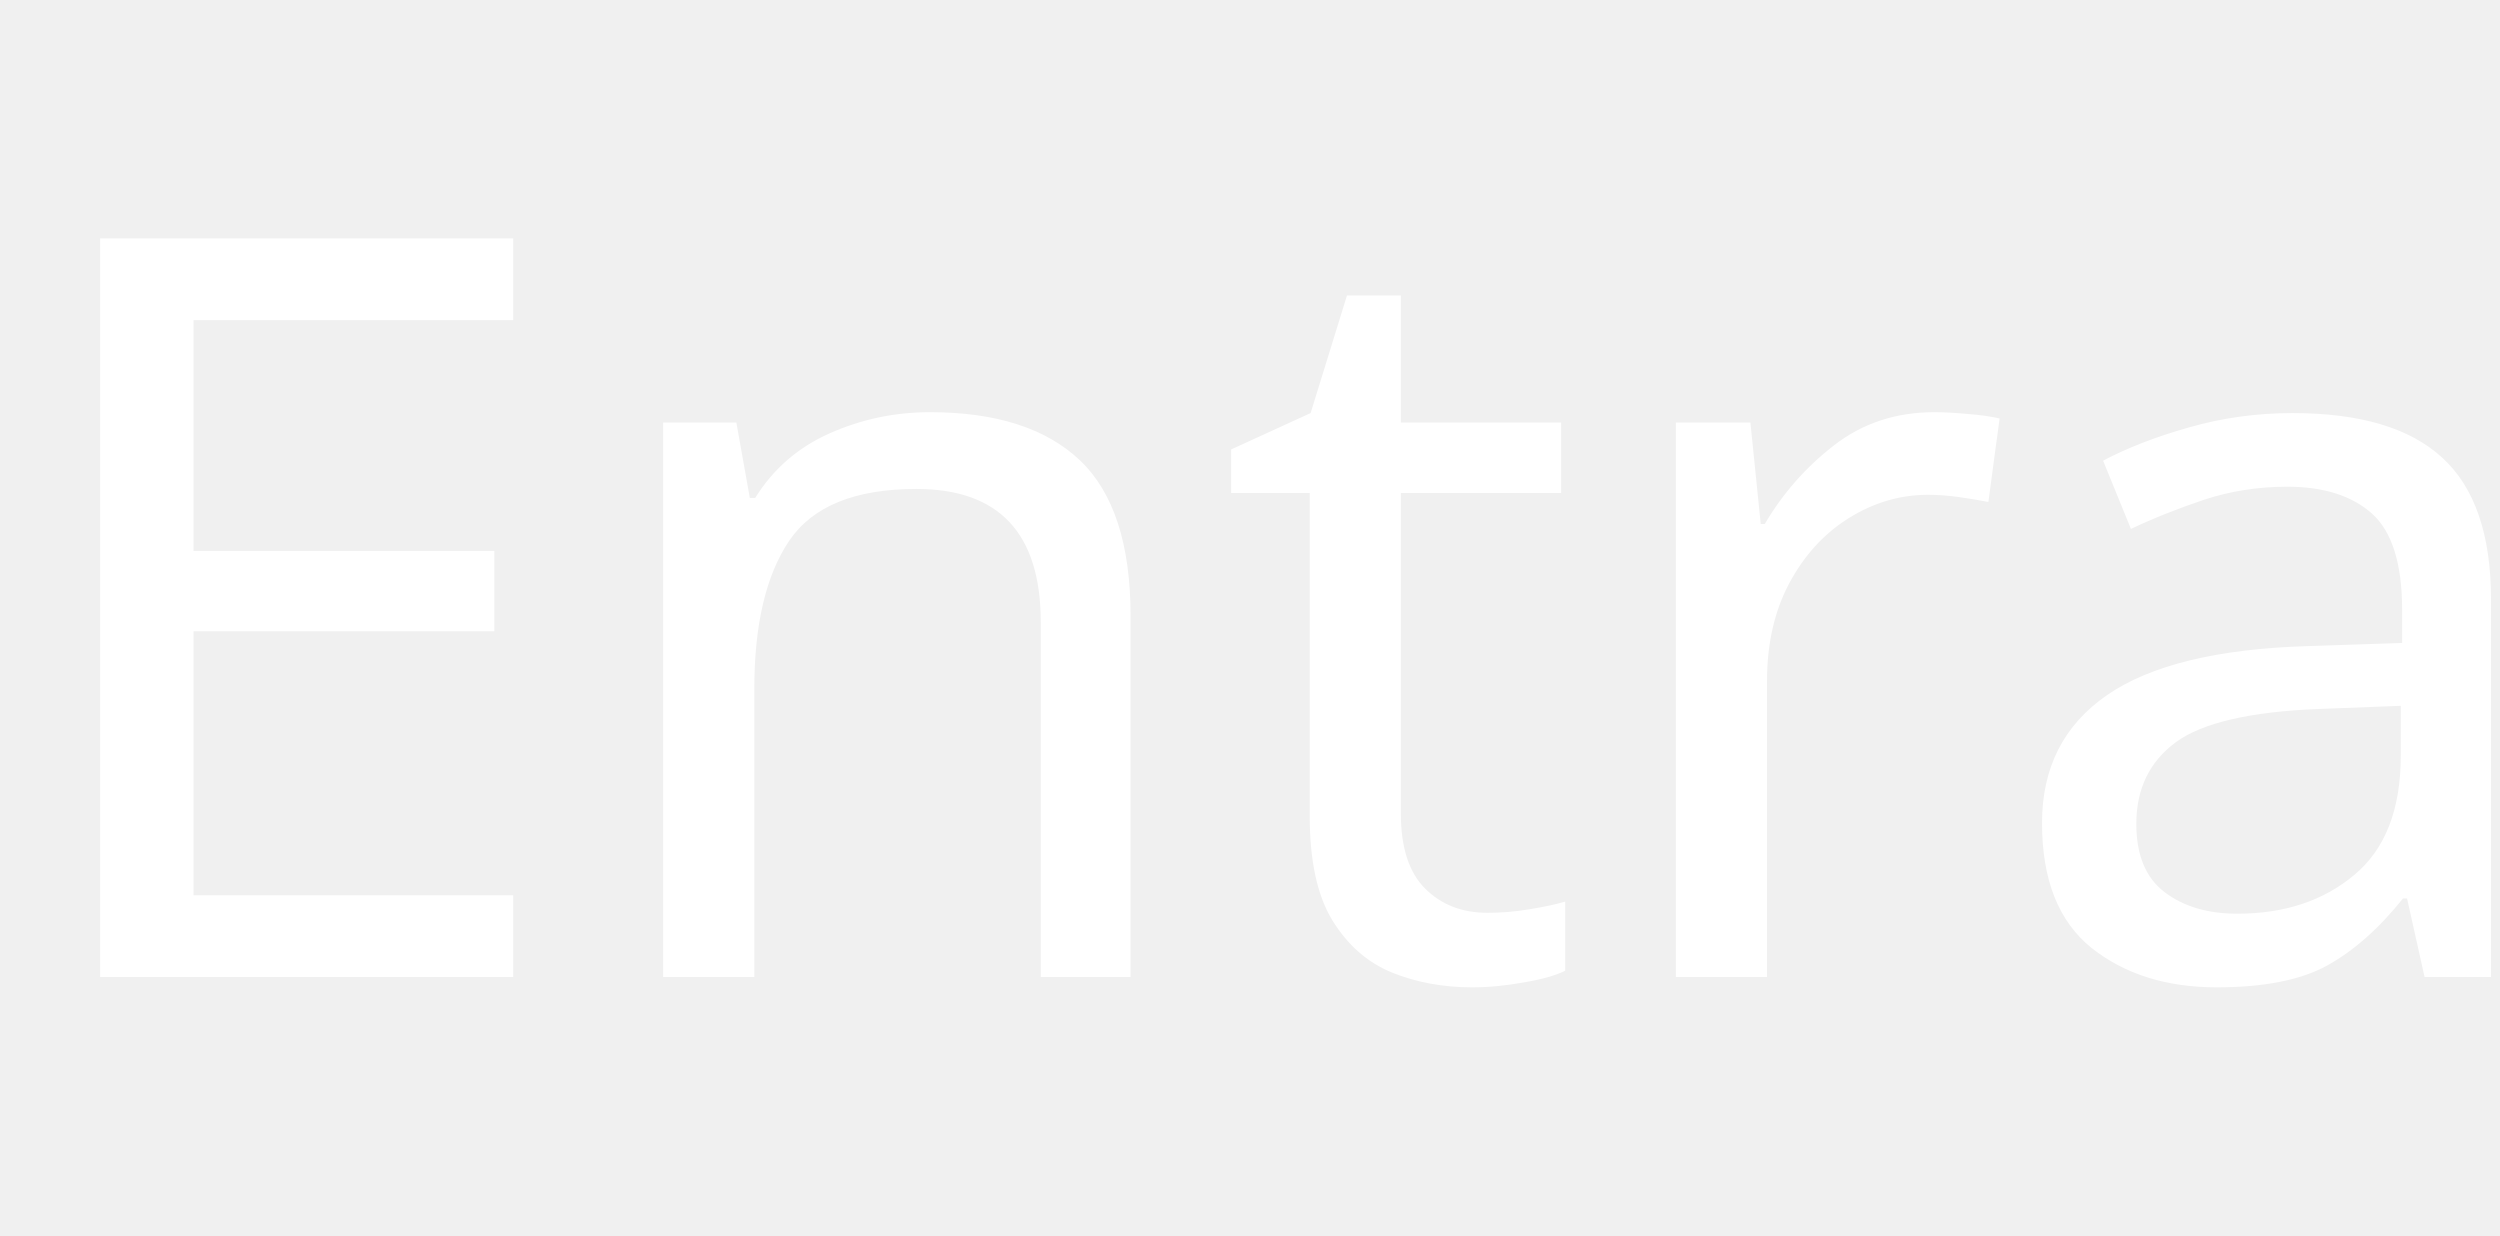
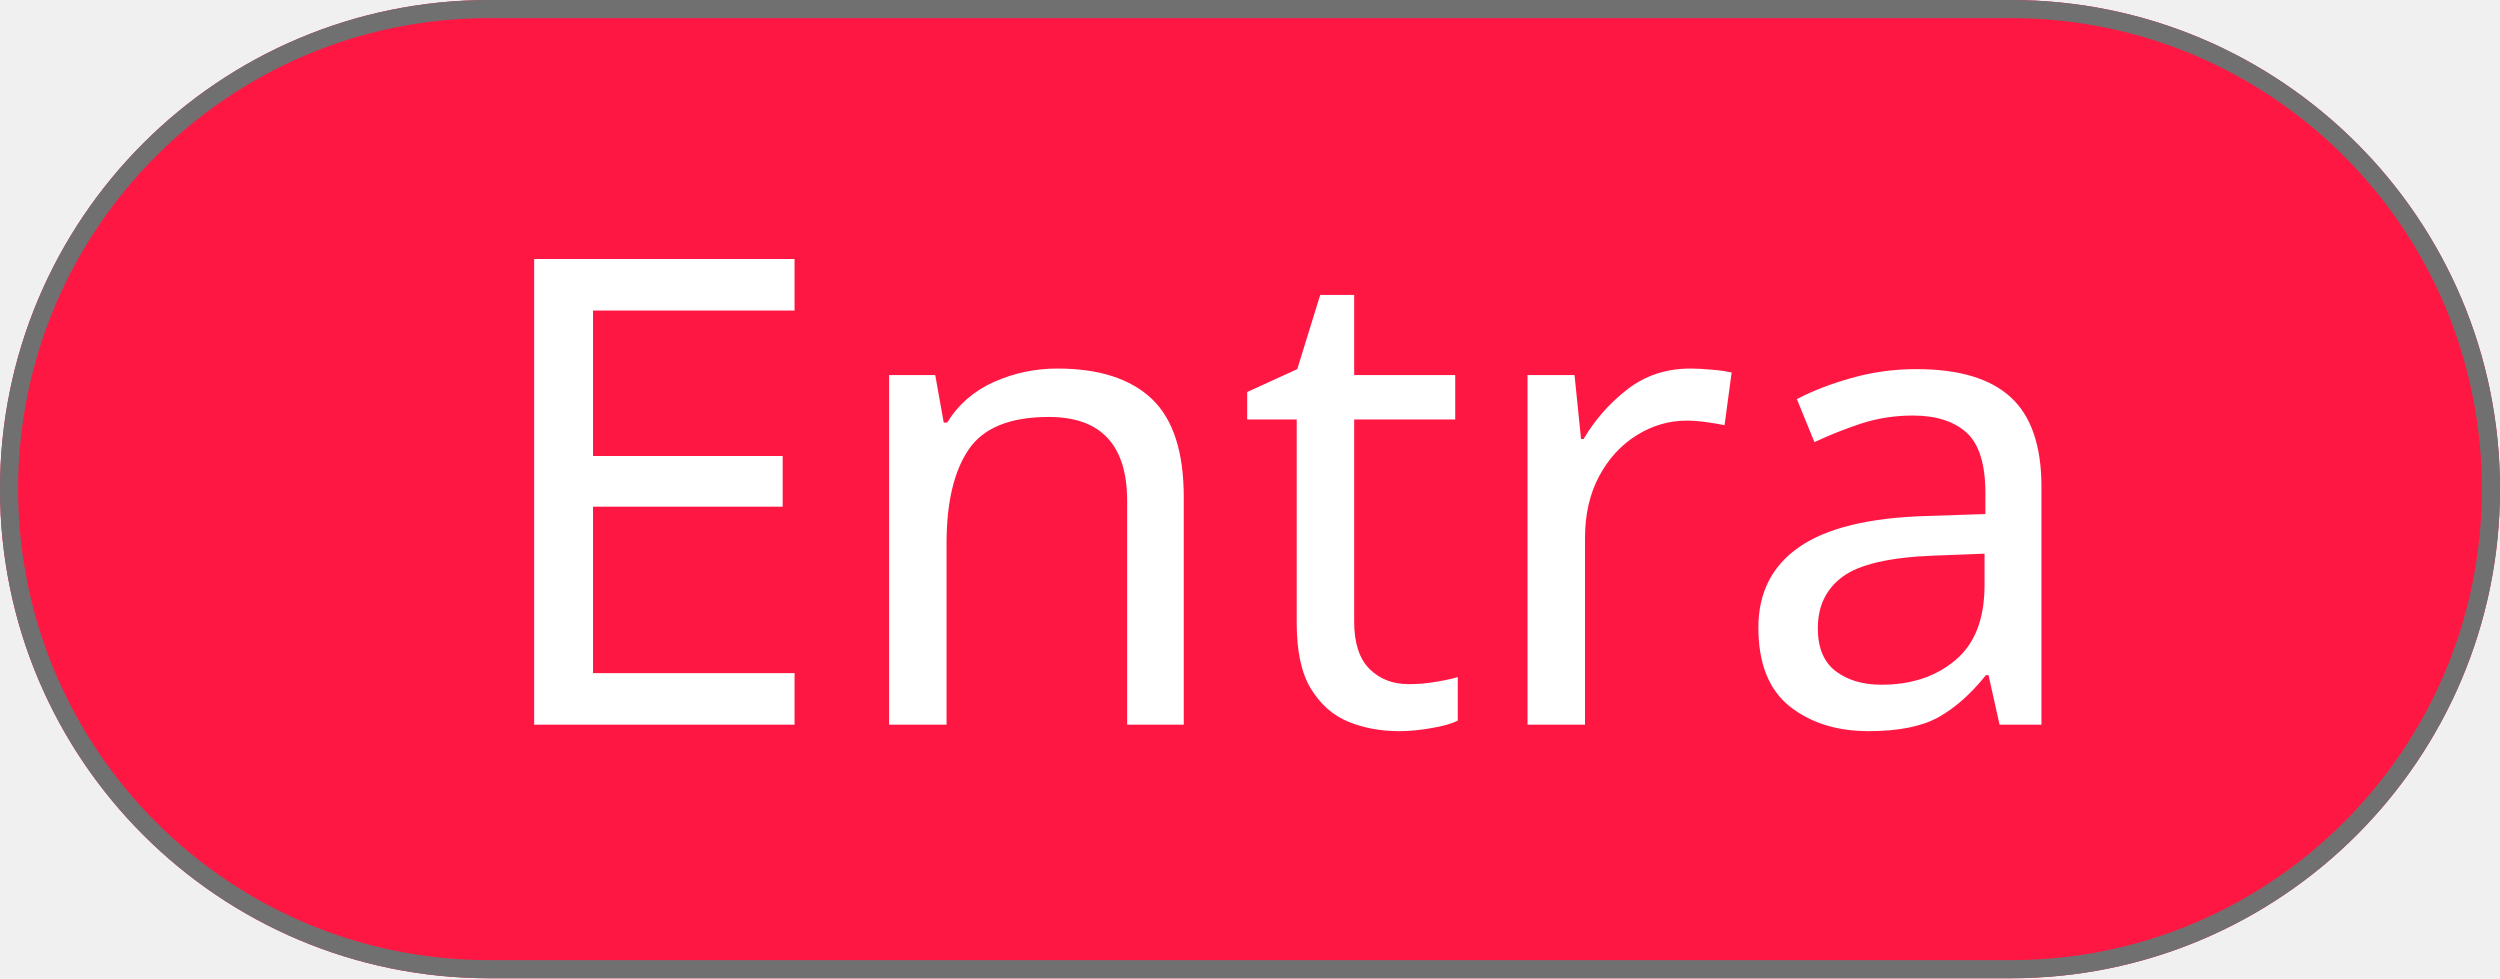
- <svg xmlns="http://www.w3.org/2000/svg" width="87" height="43" viewBox="0 0 87 43">
-   <text id="Entra" transform="translate(0 34)" fill="#fff" font-size="36" font-family="Gilroy-Light, Gilroy ☞" font-weight="300">
-     <tspan x="0" y="0">Entra</tspan>
-   </text>
+ <svg xmlns="http://www.w3.org/2000/svg" width="138" height="54" viewBox="0 0 138 54">
+   <g id="Group_1" data-name="Group 1" transform="translate(-1658 -74)">
+     <g id="Rectangle_4" data-name="Rectangle 4" transform="translate(1658 74)" fill="#ff1744" stroke="#707070" stroke-width="1">
+       <rect width="138" height="54" rx="27" stroke="none" />
+       <rect x="0.5" y="0.5" width="137" height="53" rx="26.5" fill="none" />
+     </g>
+     <text id="Entra" transform="translate(1684 114)" fill="#fff" font-size="36" font-family="Gilroy-Light, Gilroy ☞" font-weight="300">
+       <tspan x="0" y="0">Entra</tspan>
+     </text>
+   </g>
</svg>
